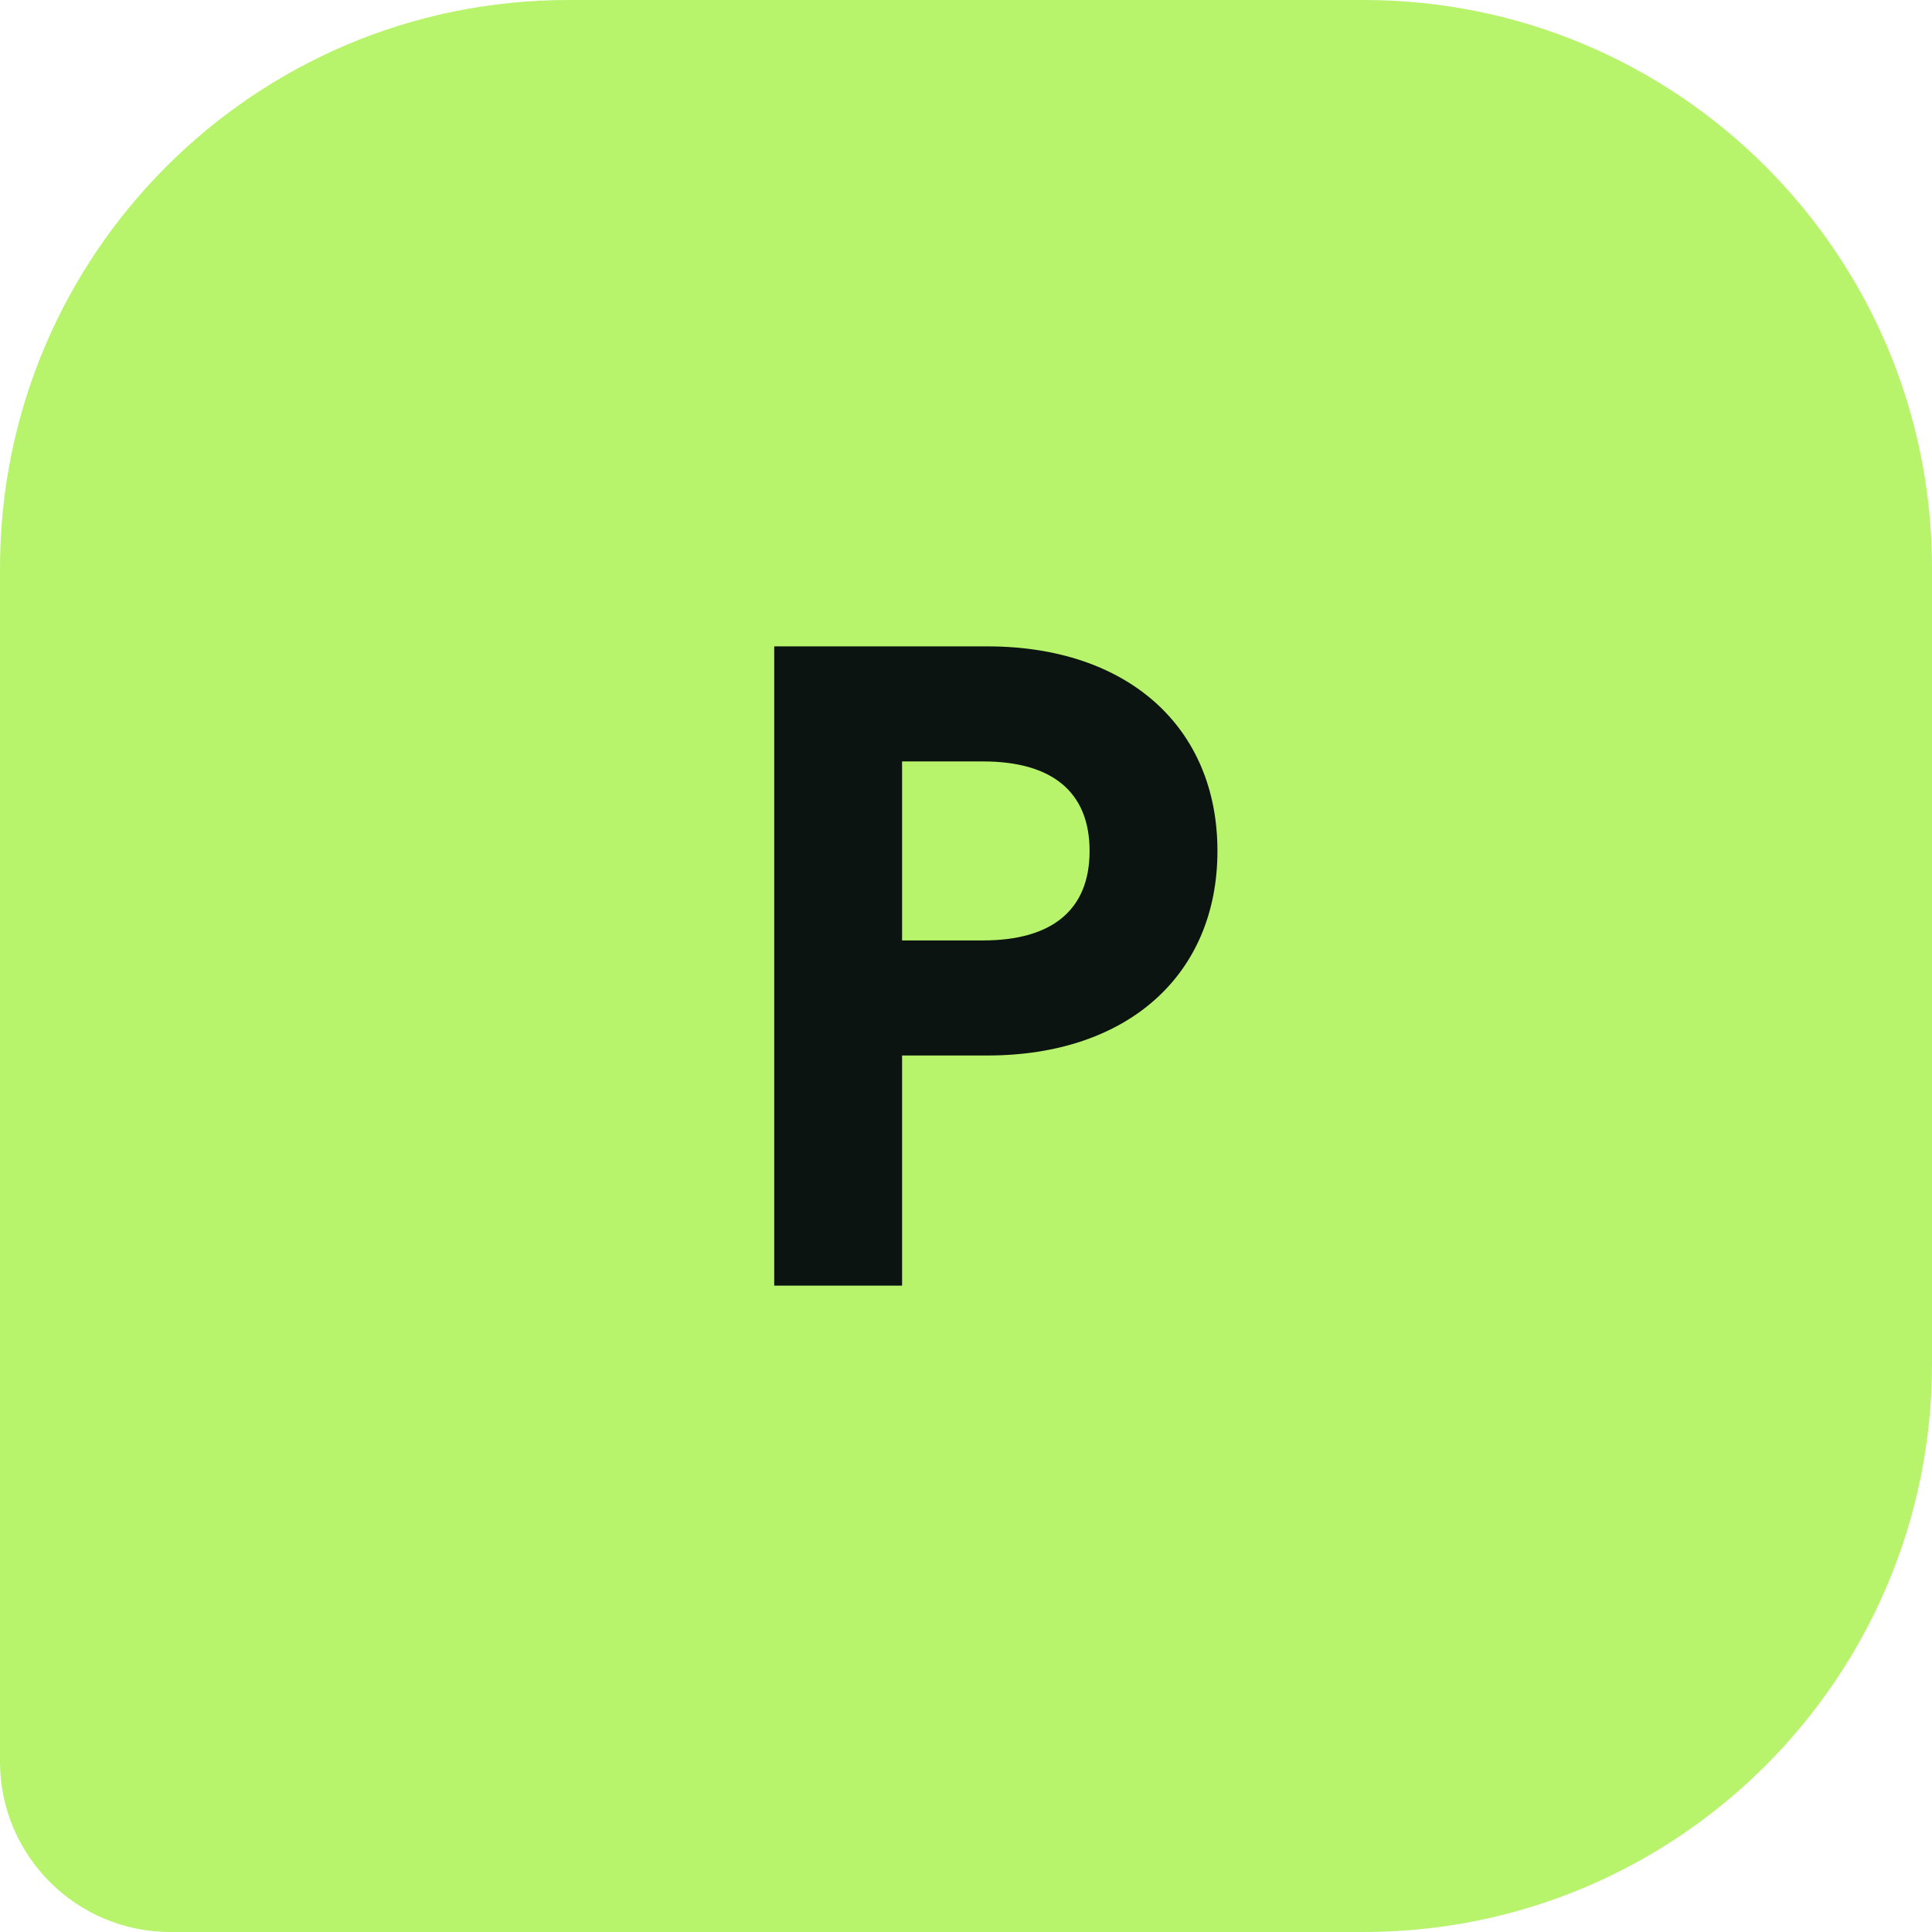
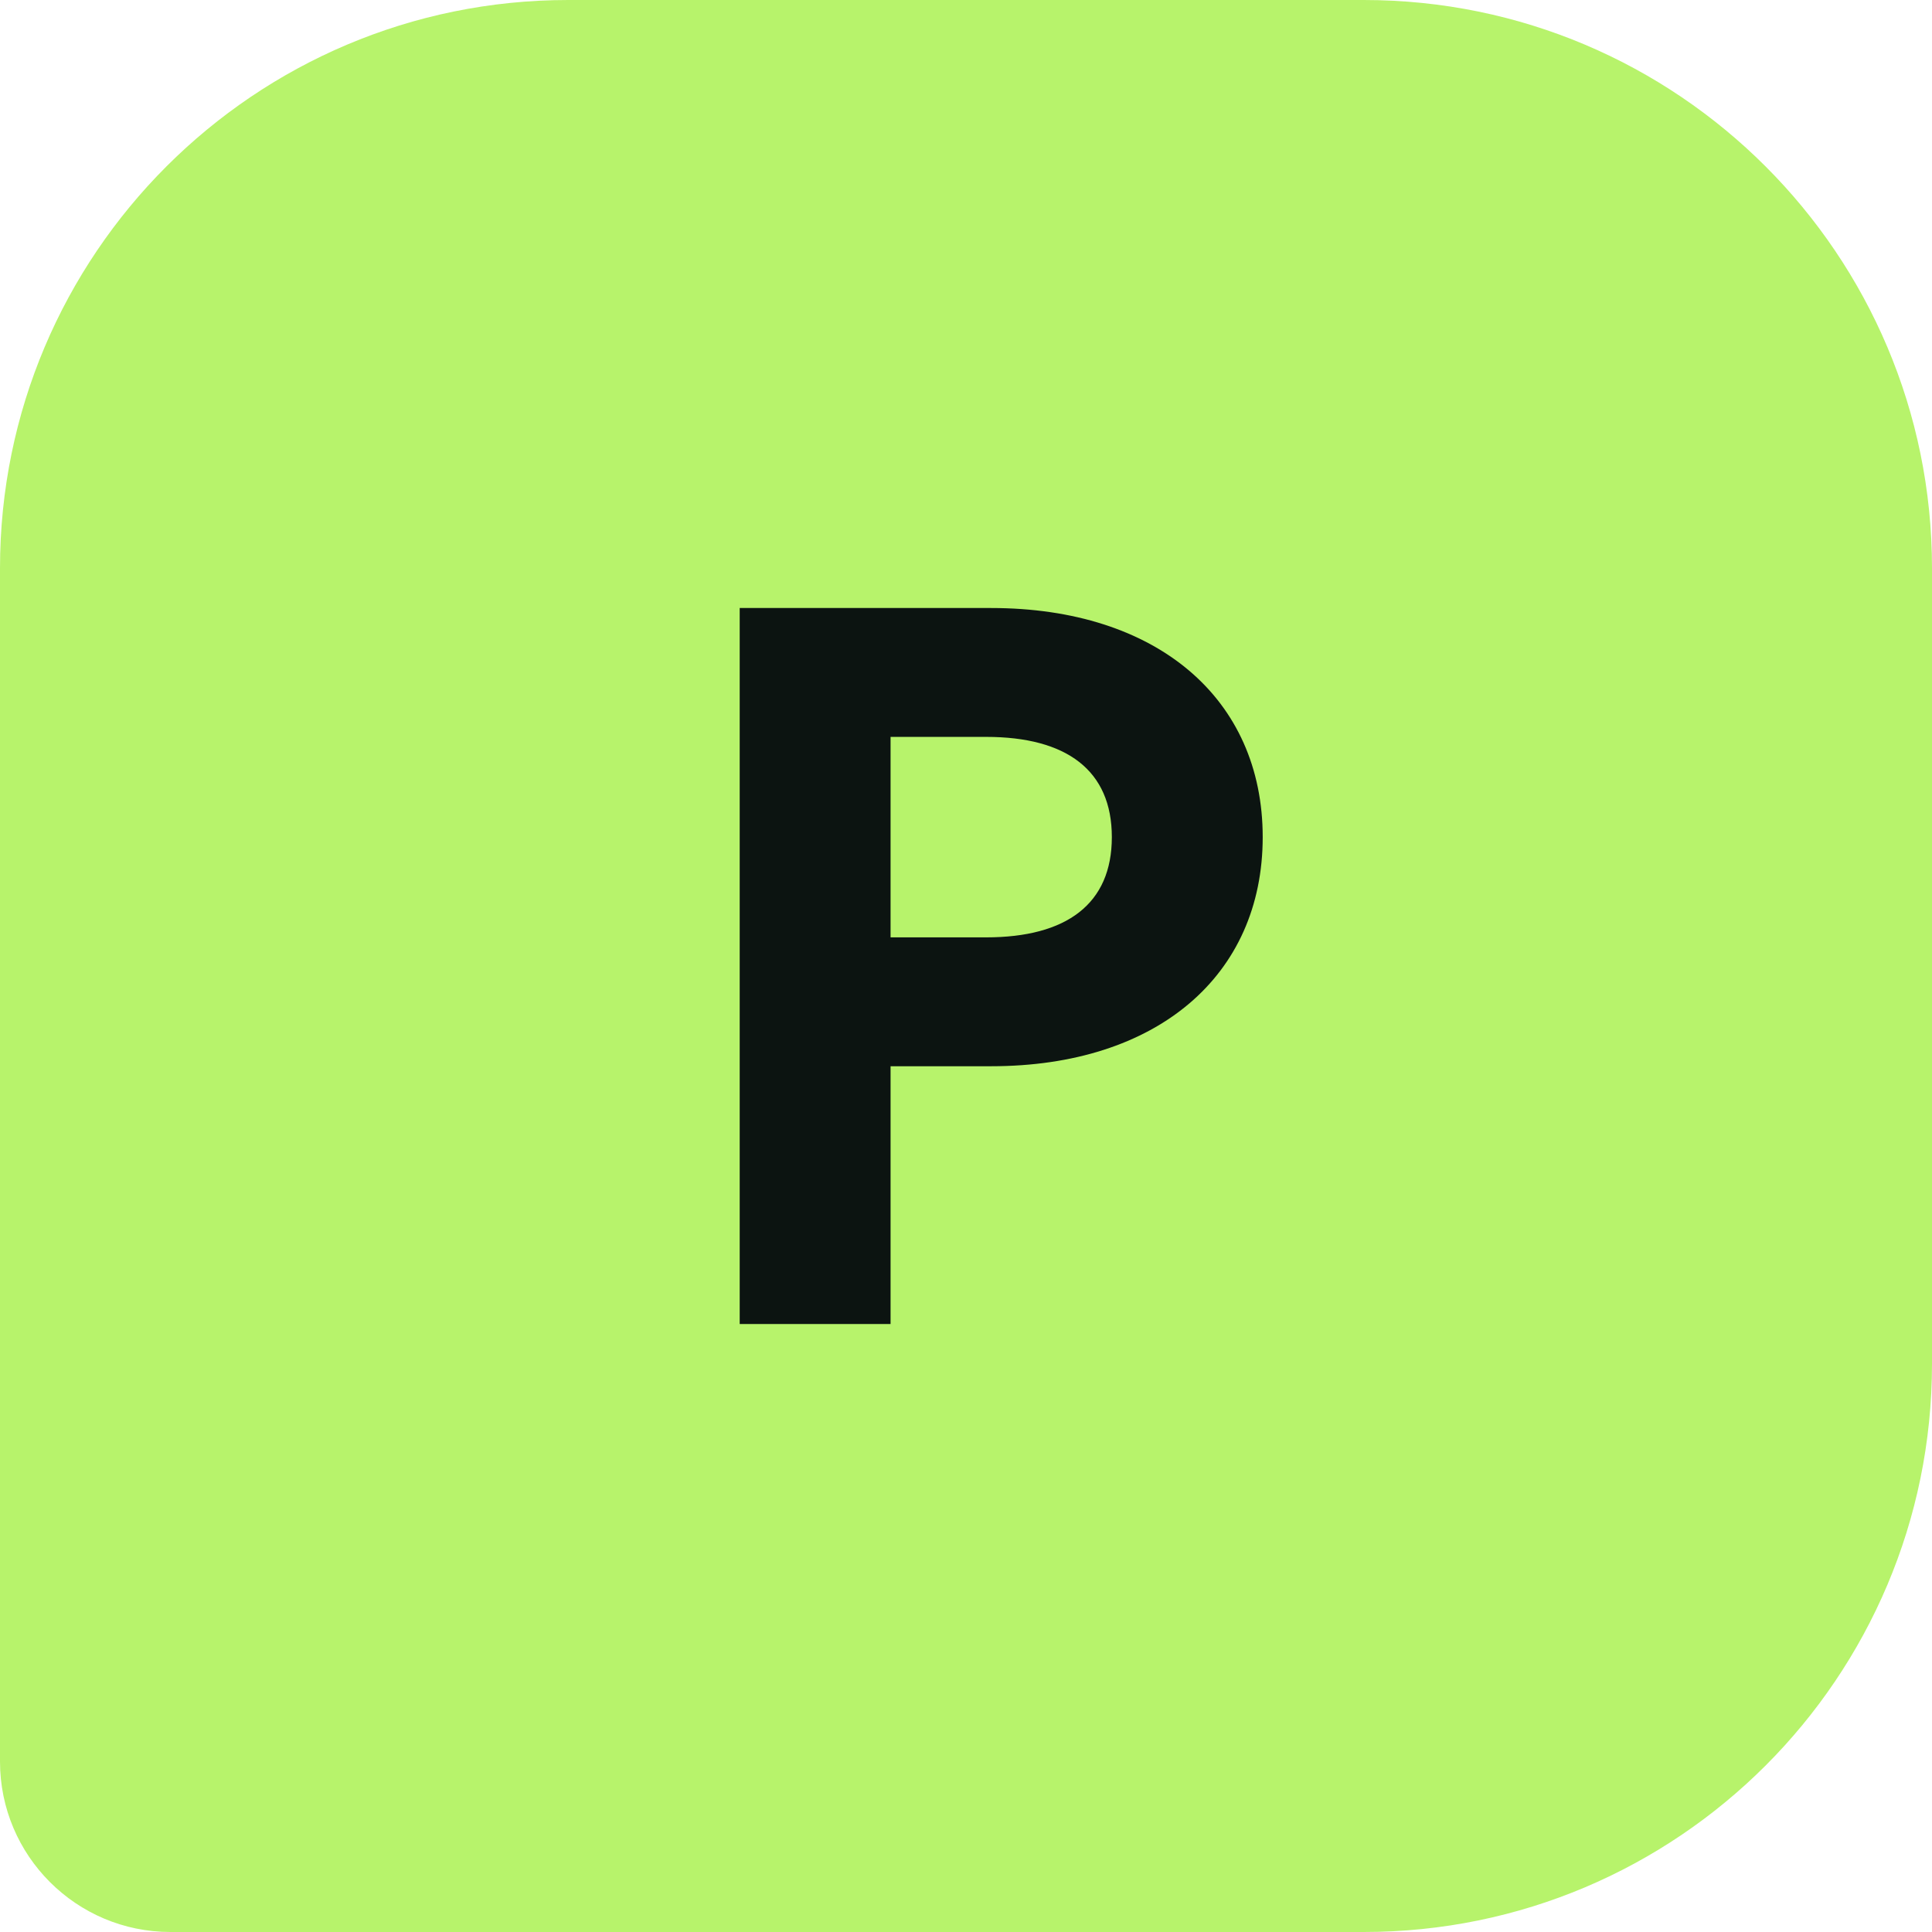
<svg xmlns="http://www.w3.org/2000/svg" viewBox="0 0 34 34" role="img" aria-label="PocketPortal P">
  <path fill="#b7f36b" d="M10 0h14a10 10 0 0 1 10 10v14a10 10 0 0 1-10 10H3a3 3 0 0 1-3-3V10A10 10 0 0 1 10 0Z" />
-   <path fill="#0c1411" fill-rule="evenodd" d="M12.5 9.5h5c3.3 0 5.4 1.9 5.4 4.8s-2.1 4.8-5.4 4.8h-2v5.4h-3v-15Zm3 2.7v4.2h1.9c1.6 0 2.5-0.7 2.5-2.1s-0.9-2.1-2.5-2.1h-1.9Z" clip-rule="evenodd" transform="translate(4.25 4.25) scale(.75)" />
+   <path fill="#0c1411" fill-rule="evenodd" d="M12.5 9.5h5c3.3 0 5.4 1.9 5.4 4.8s-2.1 4.8-5.4 4.8h-2v5.4h-3v-15Zm3 2.7v4.2h1.9c1.6 0 2.5-0.7 2.5-2.1s-0.9-2.1-2.5-2.1h-1.9Z" clip-rule="evenodd" transform="translate(1.955 2.72) scale(.885 .84)" />
</svg>
